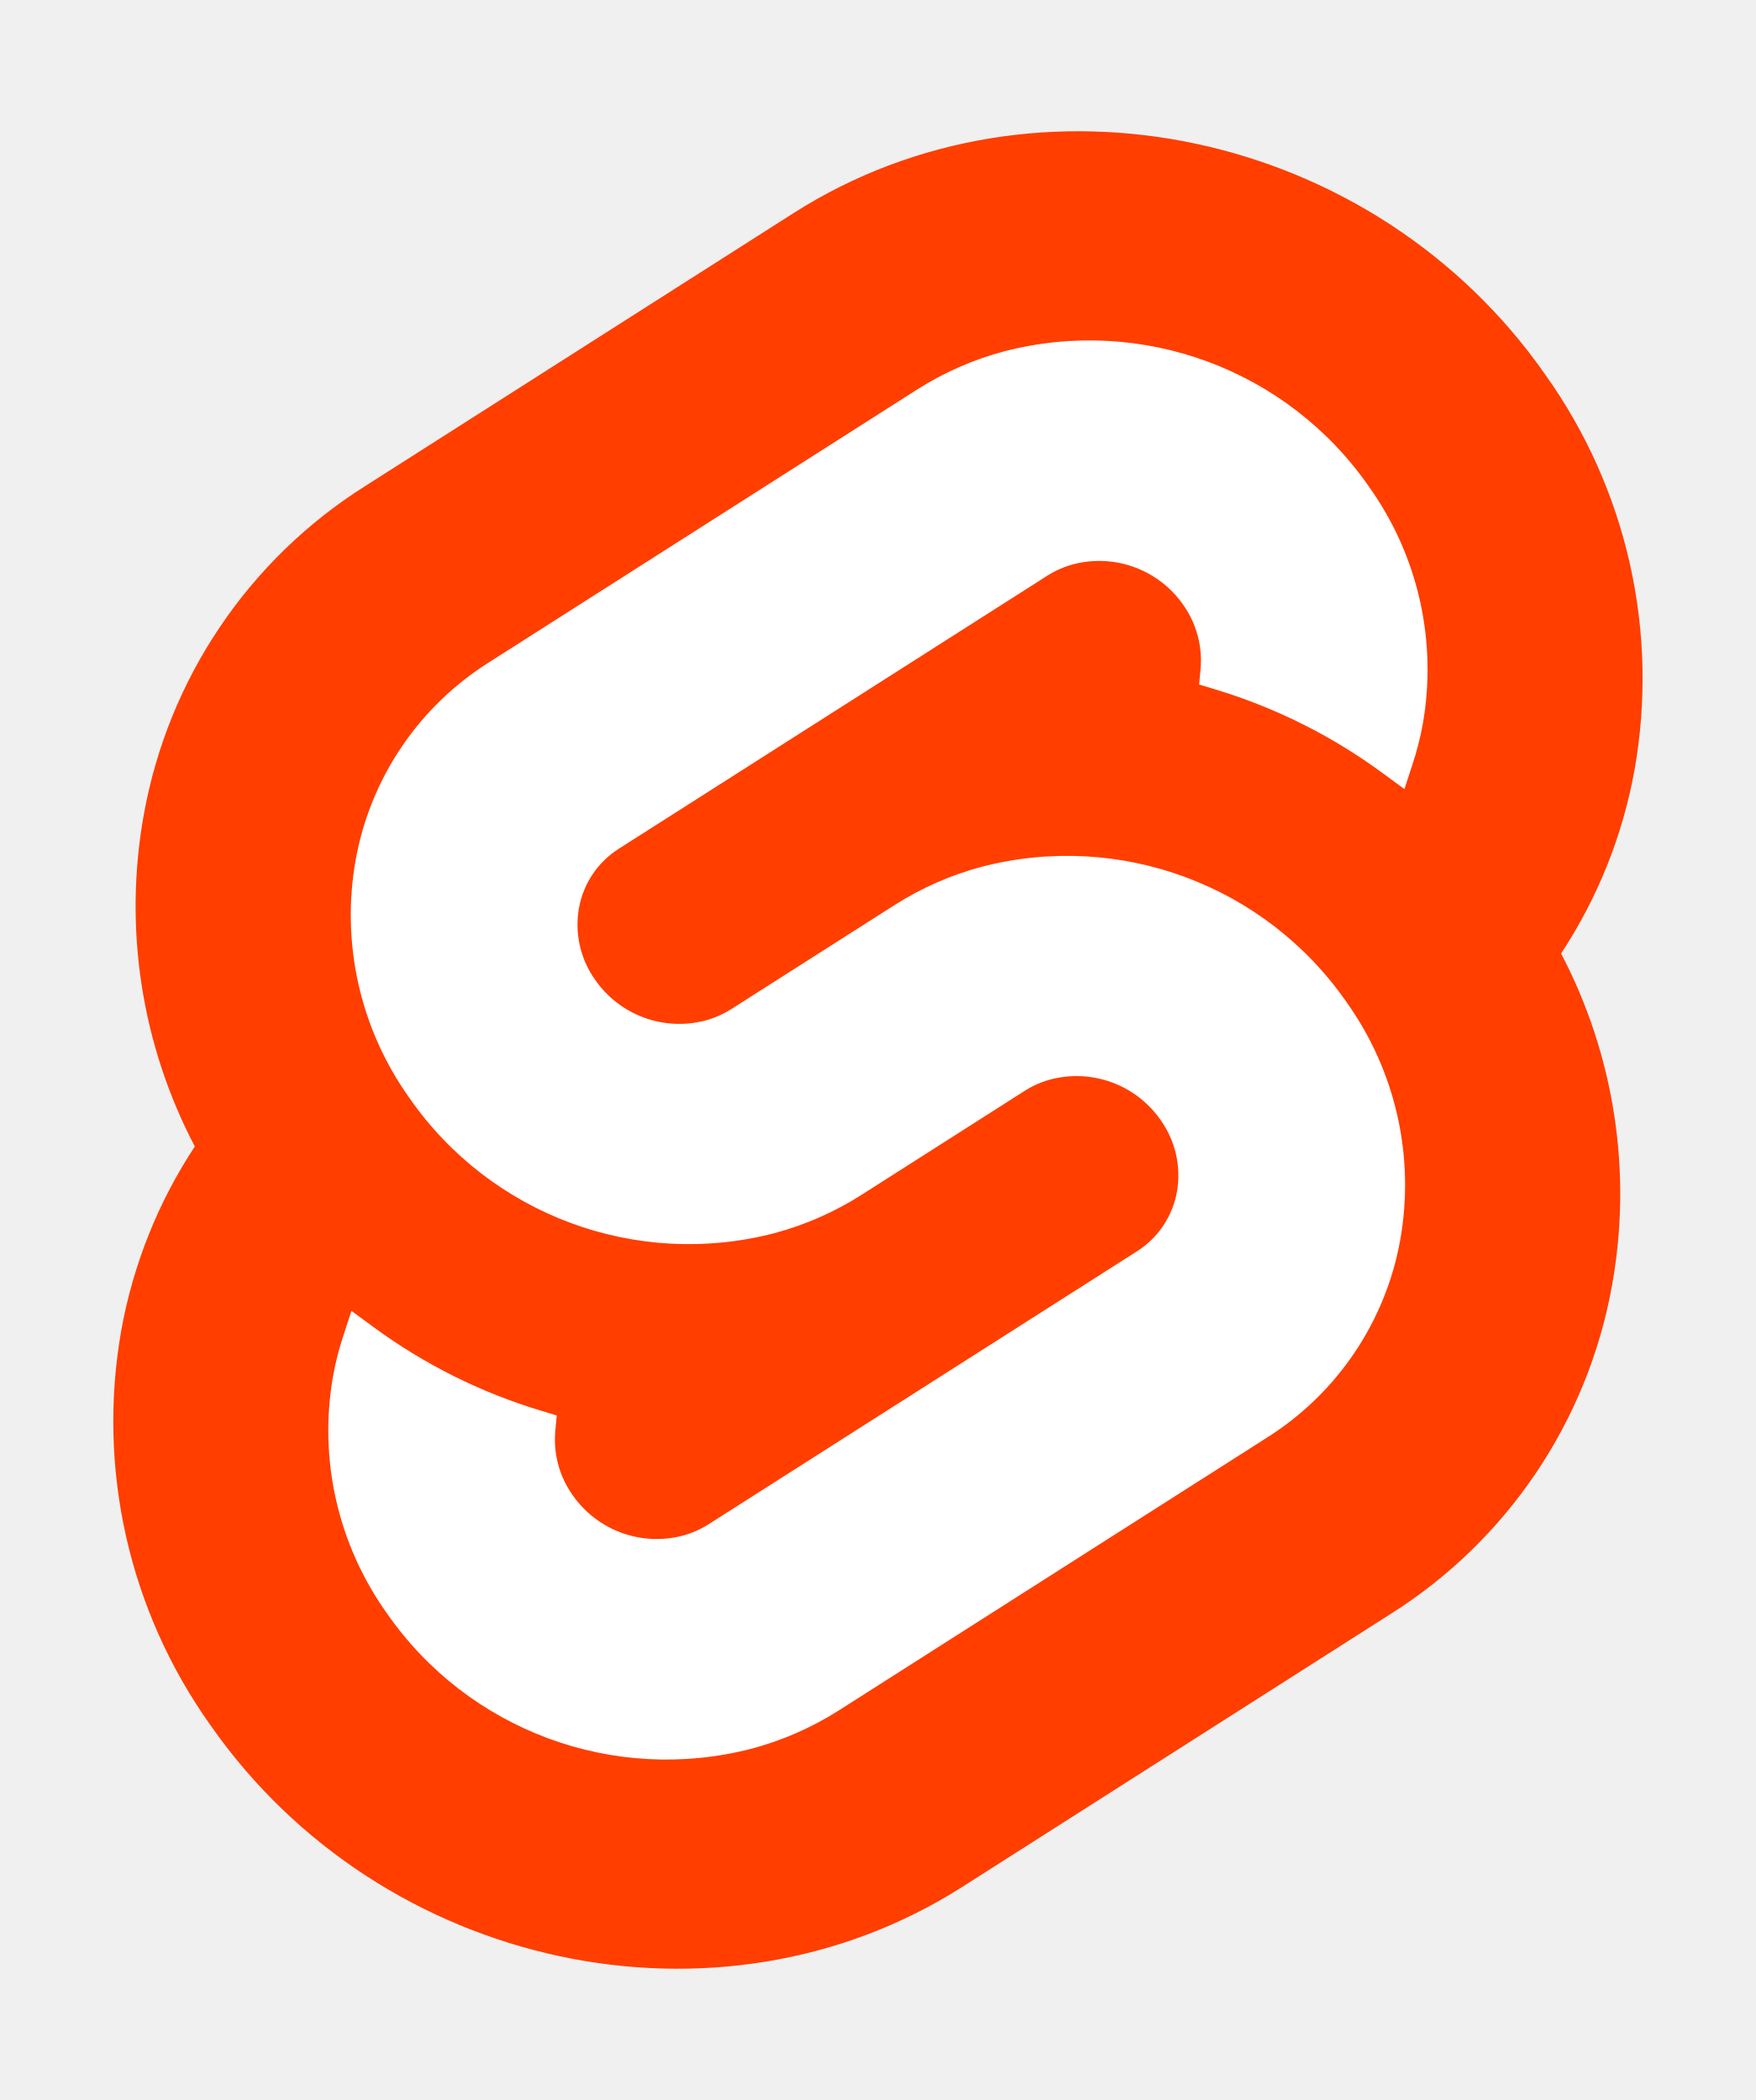
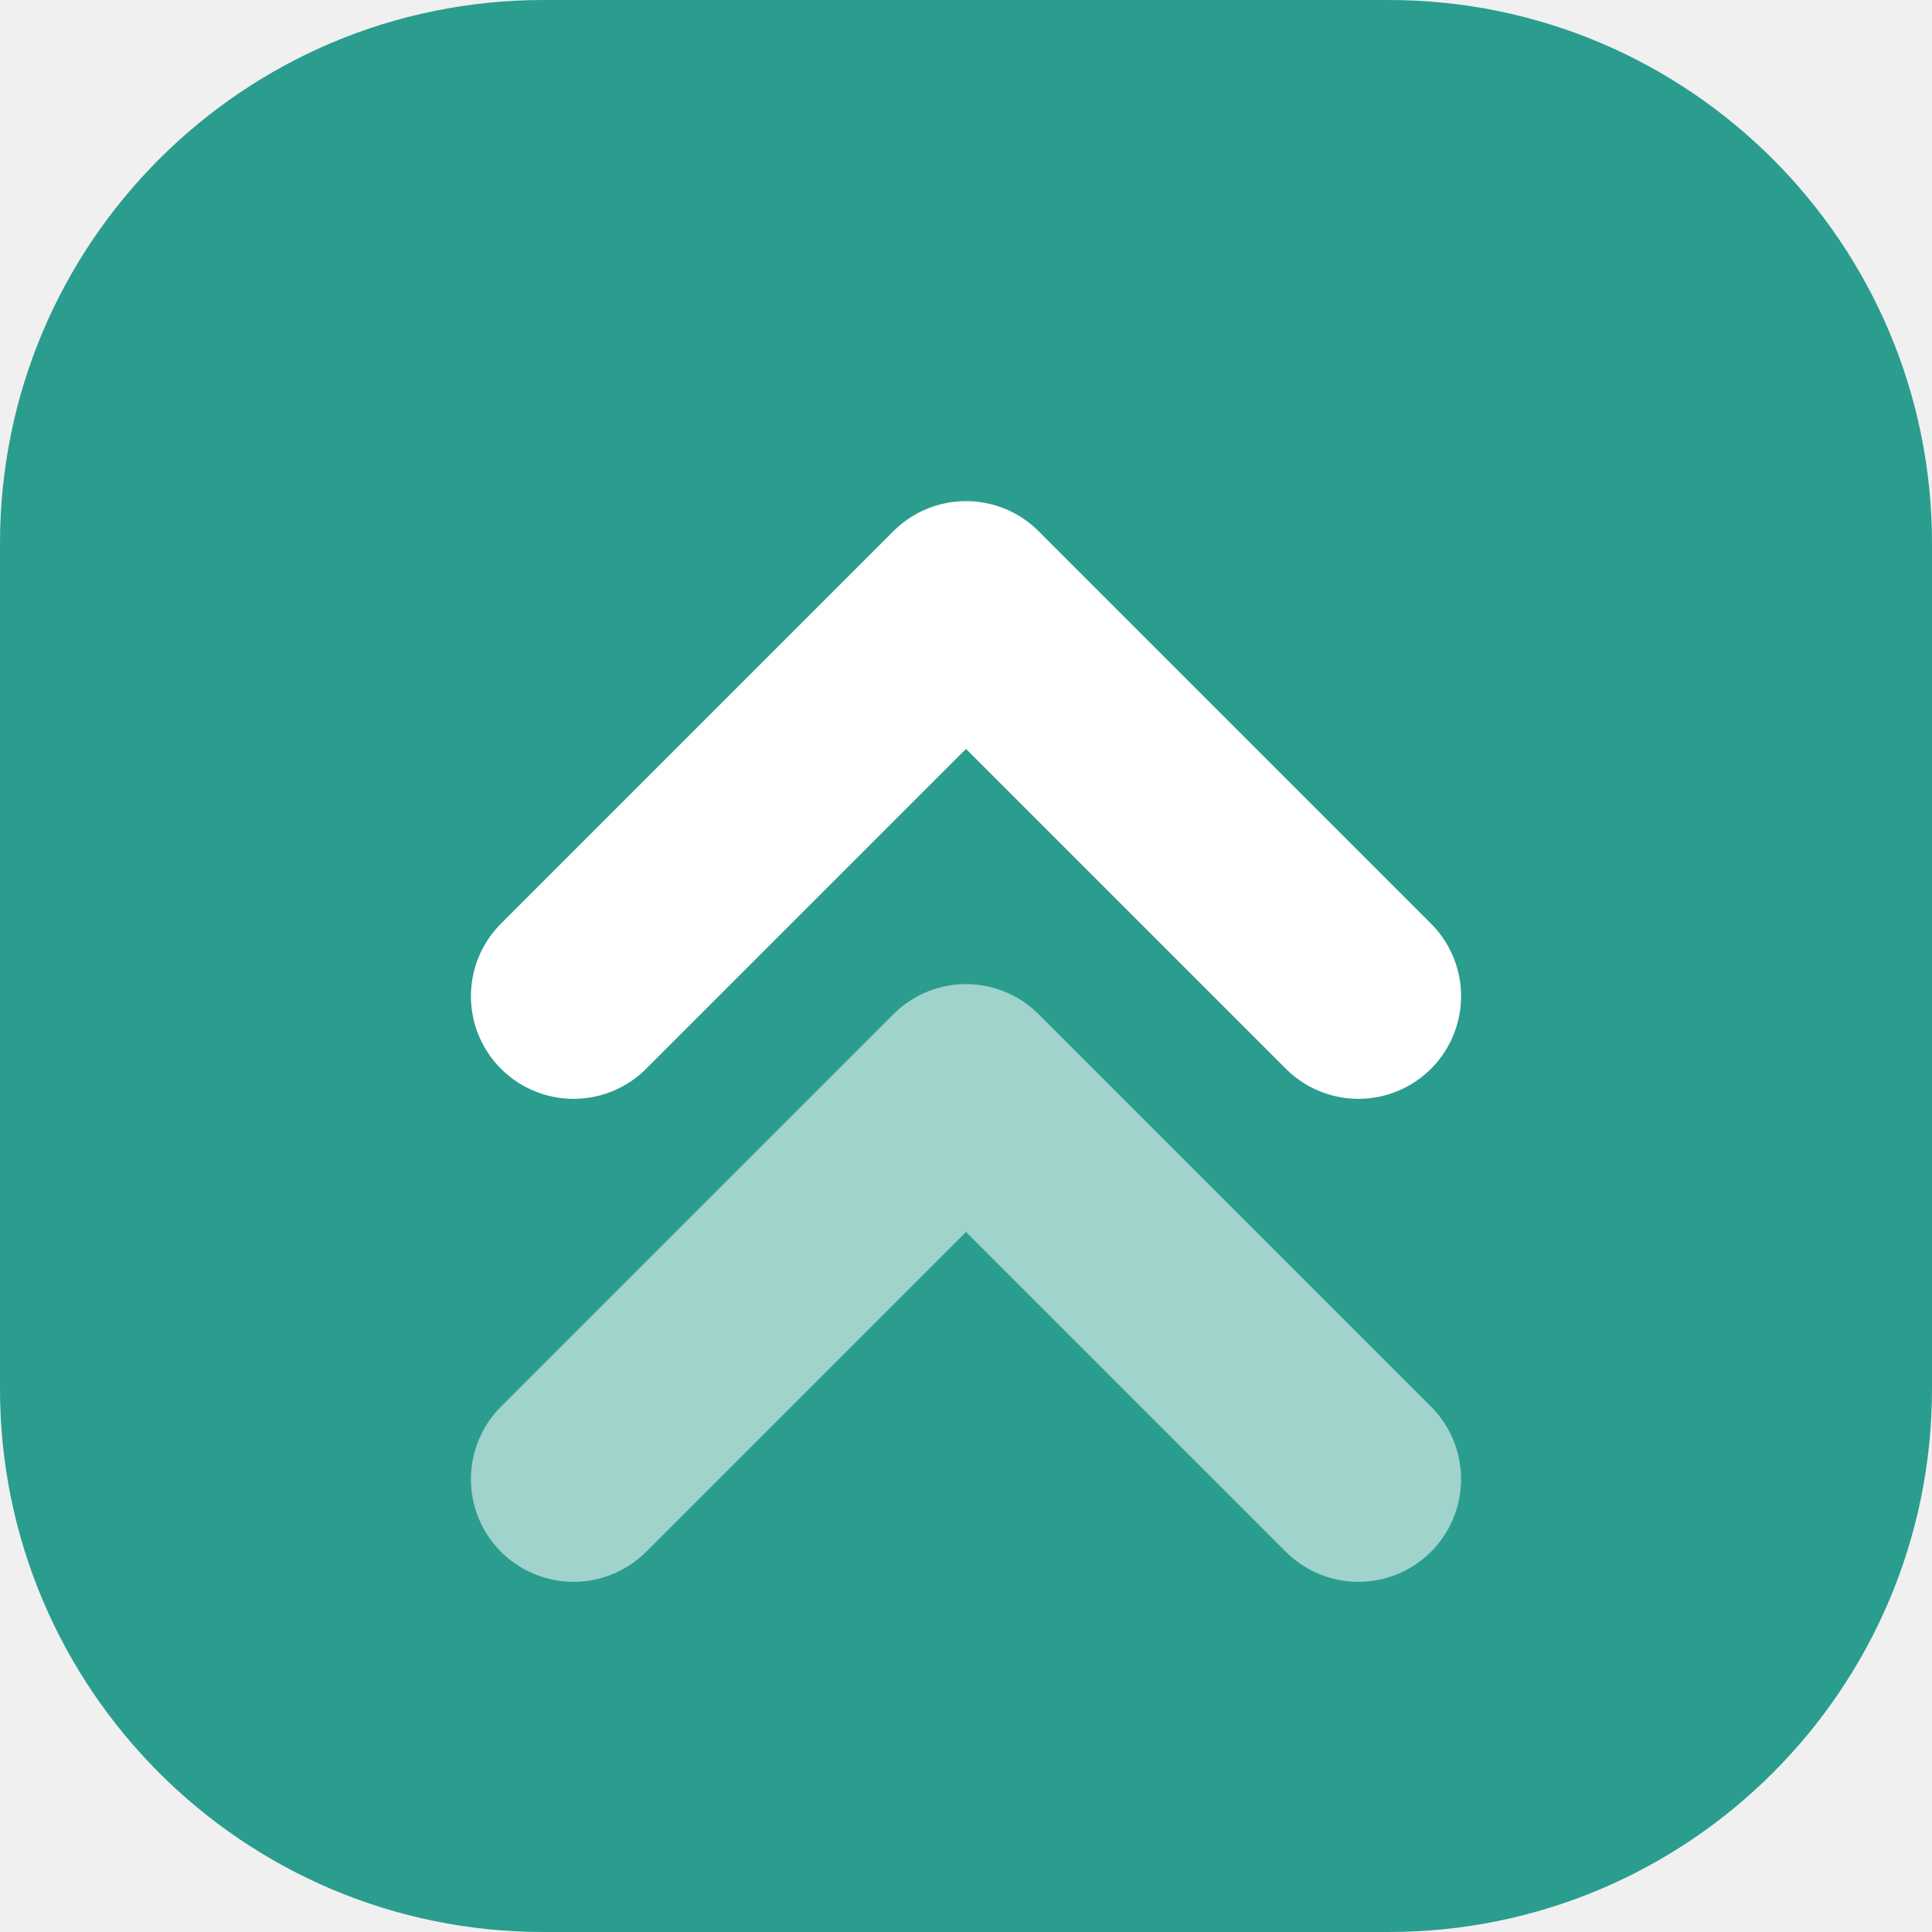
- <svg xmlns="http://www.w3.org/2000/svg" width="107" height="128" viewBox="0 0 107 128">
-   <path d="M94.157 22.819c-10.4-14.885-30.94-19.297-45.792-9.835L22.282 29.608A29.92 29.92 0 0 0 8.764 49.65a31.5 31.5 0 0 0 3.108 20.231 30 30 0 0 0-4.477 11.183 31.9 31.9 0 0 0 5.448 24.116c10.402 14.887 30.942 19.297 45.791 9.835l26.083-16.624A29.92 29.92 0 0 0 98.235 78.35a31.53 31.53 0 0 0-3.105-20.232 30 30 0 0 0 4.474-11.182 31.88 31.88 0 0 0-5.447-24.116" style="fill:#ff3e00" />
-   <path d="M45.817 106.582a20.72 20.72 0 0 1-22.237-8.243 19.17 19.17 0 0 1-3.277-14.503 18 18 0 0 1 .624-2.435l.49-1.498 1.337.981a33.6 33.6 0 0 0 10.203 5.098l.97.294-.09.968a5.85 5.85 0 0 0 1.052 3.878 6.24 6.24 0 0 0 6.695 2.485 5.8 5.8 0 0 0 1.603-.704L69.27 76.28a5.43 5.43 0 0 0 2.45-3.631 5.8 5.8 0 0 0-.987-4.371 6.24 6.24 0 0 0-6.698-2.487 5.7 5.7 0 0 0-1.6.704l-9.953 6.345a19 19 0 0 1-5.296 2.326 20.72 20.72 0 0 1-22.237-8.243 19.17 19.17 0 0 1-3.277-14.502 17.99 17.99 0 0 1 8.13-12.052l26.081-16.623a19 19 0 0 1 5.3-2.329 20.72 20.72 0 0 1 22.237 8.243 19.17 19.17 0 0 1 3.277 14.503 18 18 0 0 1-.624 2.435l-.49 1.498-1.337-.98a33.6 33.6 0 0 0-10.203-5.1l-.97-.294.09-.968a5.86 5.86 0 0 0-1.052-3.878 6.24 6.24 0 0 0-6.696-2.485 5.8 5.8 0 0 0-1.602.704L37.73 51.72a5.42 5.42 0 0 0-2.449 3.63 5.79 5.79 0 0 0 .986 4.372 6.24 6.24 0 0 0 6.698 2.486 5.8 5.8 0 0 0 1.602-.704l9.952-6.342a19 19 0 0 1 5.295-2.328 20.72 20.72 0 0 1 22.237 8.242 19.17 19.17 0 0 1 3.277 14.503 18 18 0 0 1-8.13 12.053l-26.081 16.622a19 19 0 0 1-5.3 2.328" style="fill:#fff" />
+ <svg xmlns="http://www.w3.org/2000/svg" viewBox="0 0 32 32">
+   <rect width="32" height="32" rx="9" fill="#2a9d8f" />
+   <path d="M9.5 24.5 16 18l6.5 6.5" fill="none" stroke="#fff" stroke-opacity=".55" stroke-width="3.4" stroke-linecap="round" stroke-linejoin="round" />
+   <path d="M9.5 16.5 16 10l6.5 6.5" fill="none" stroke="#fff" stroke-width="3.4" stroke-linecap="round" stroke-linejoin="round" />
</svg>
